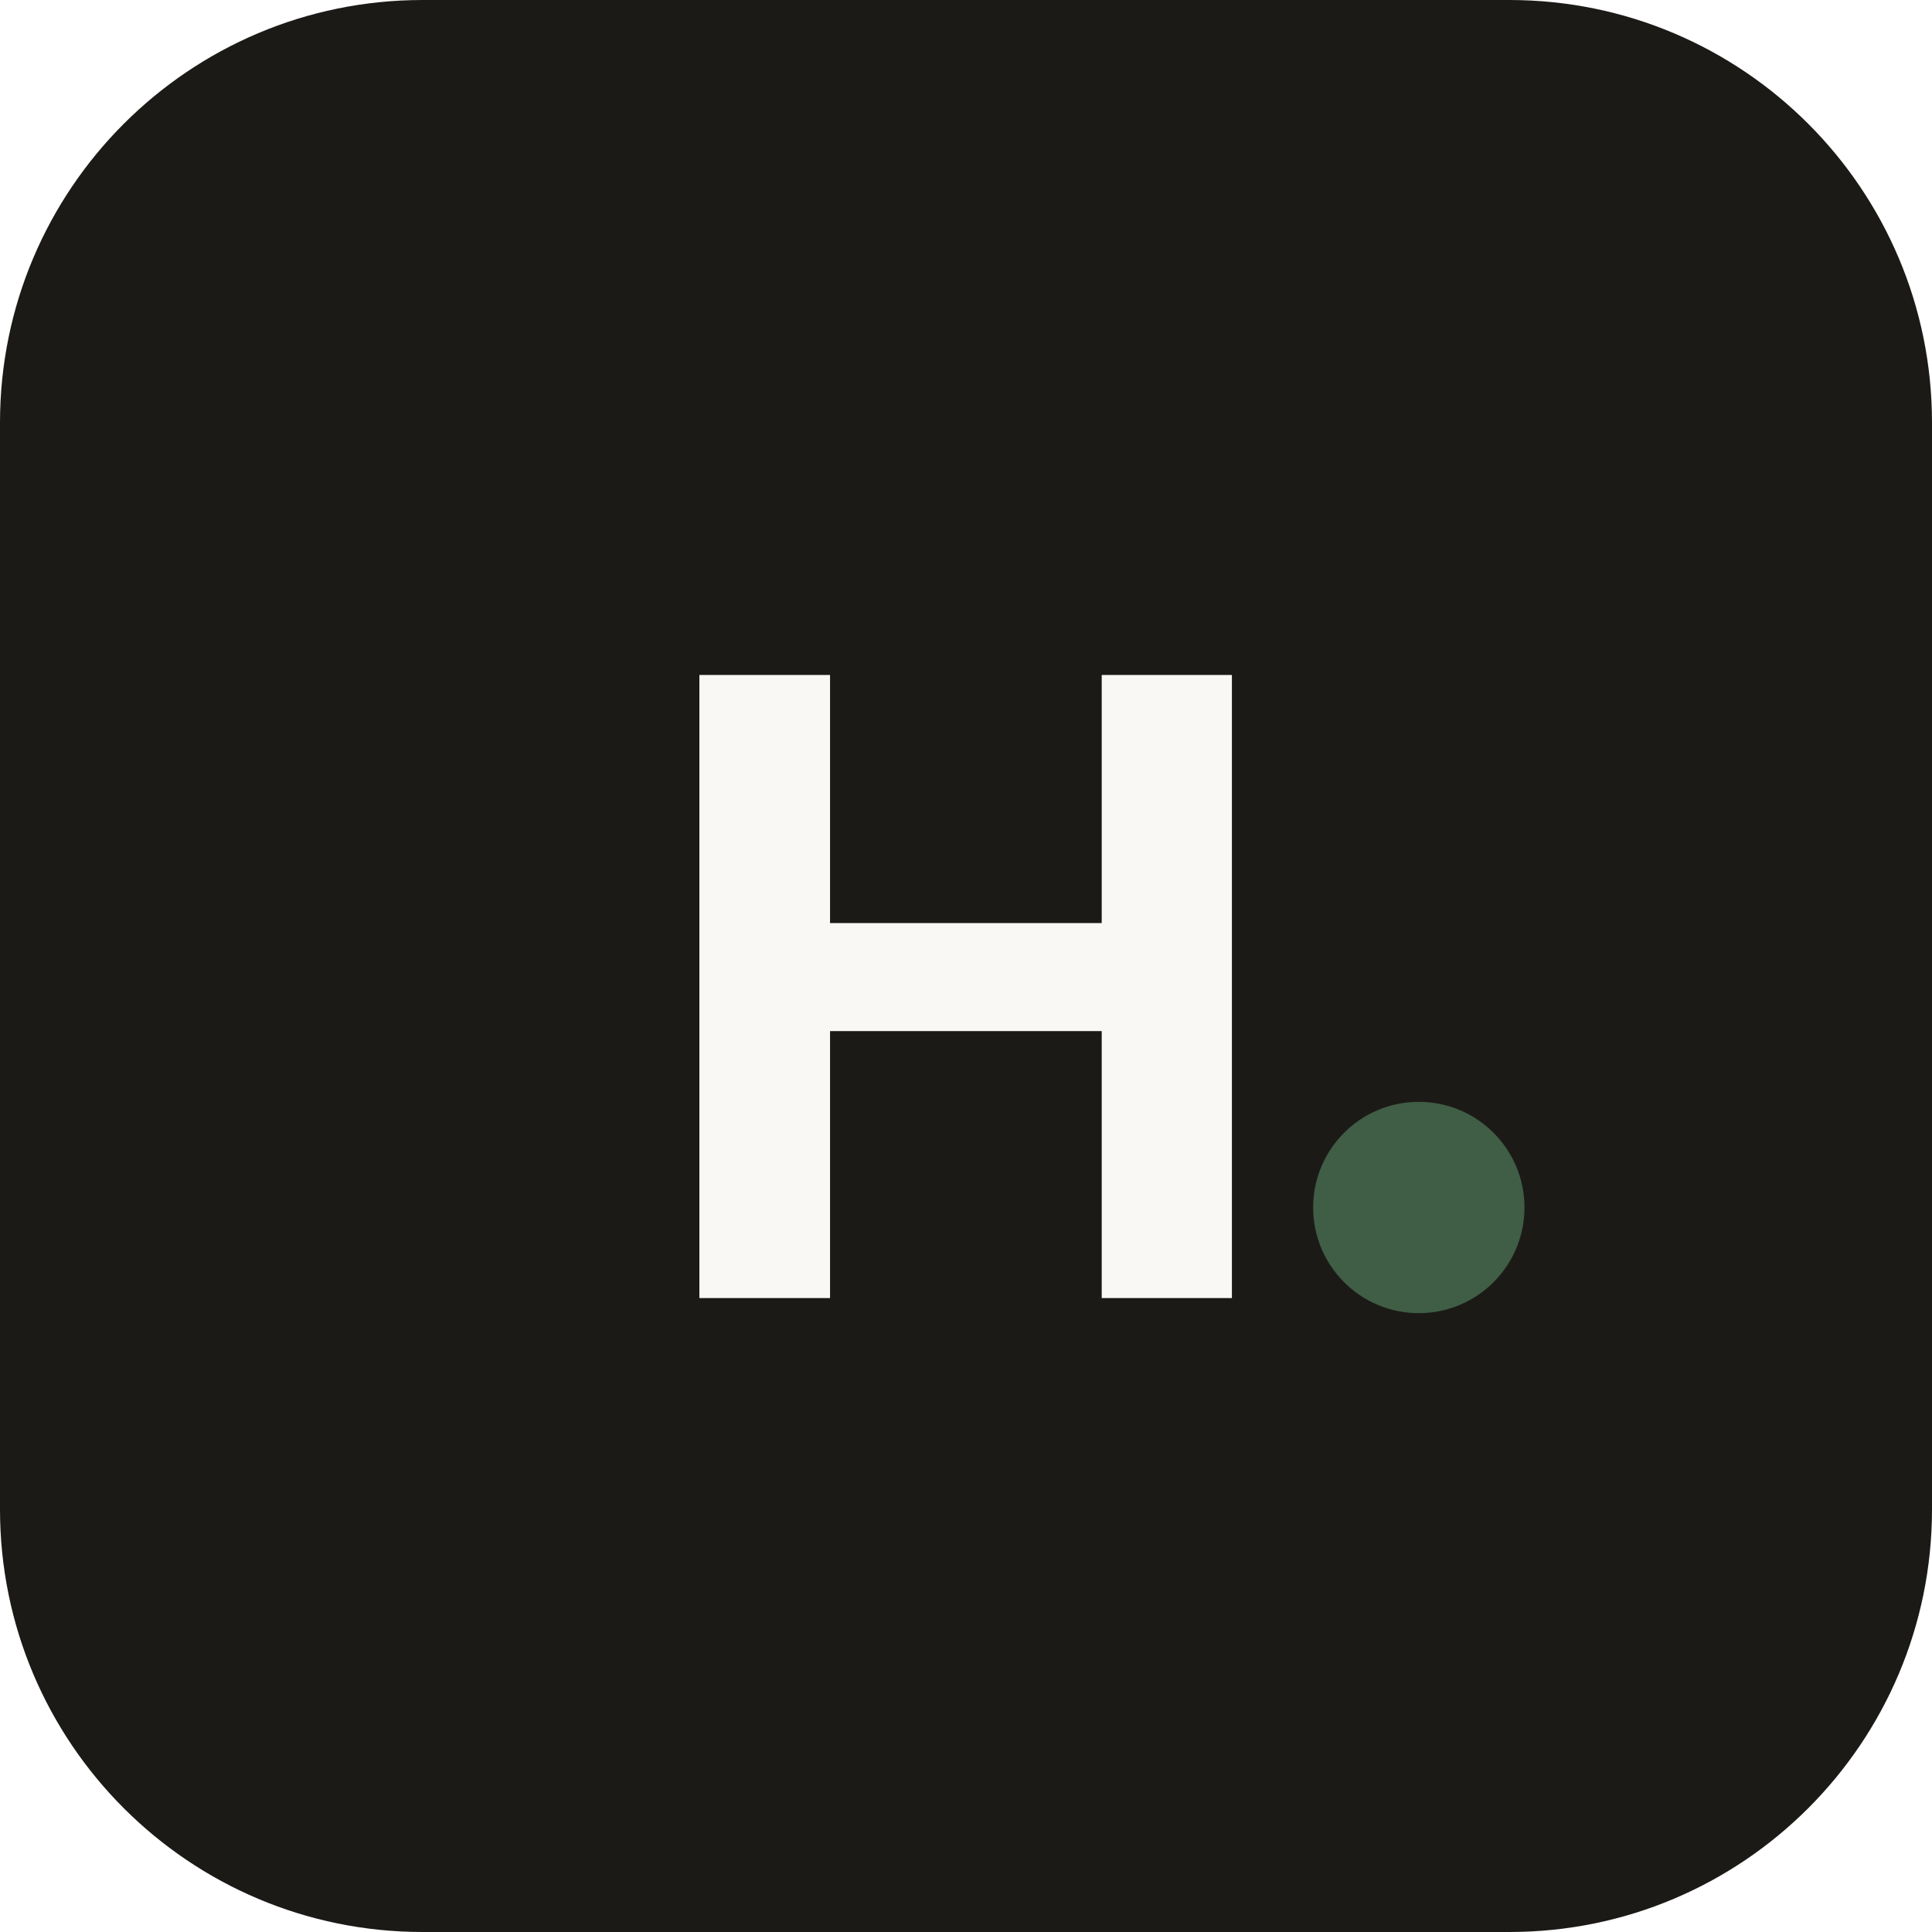
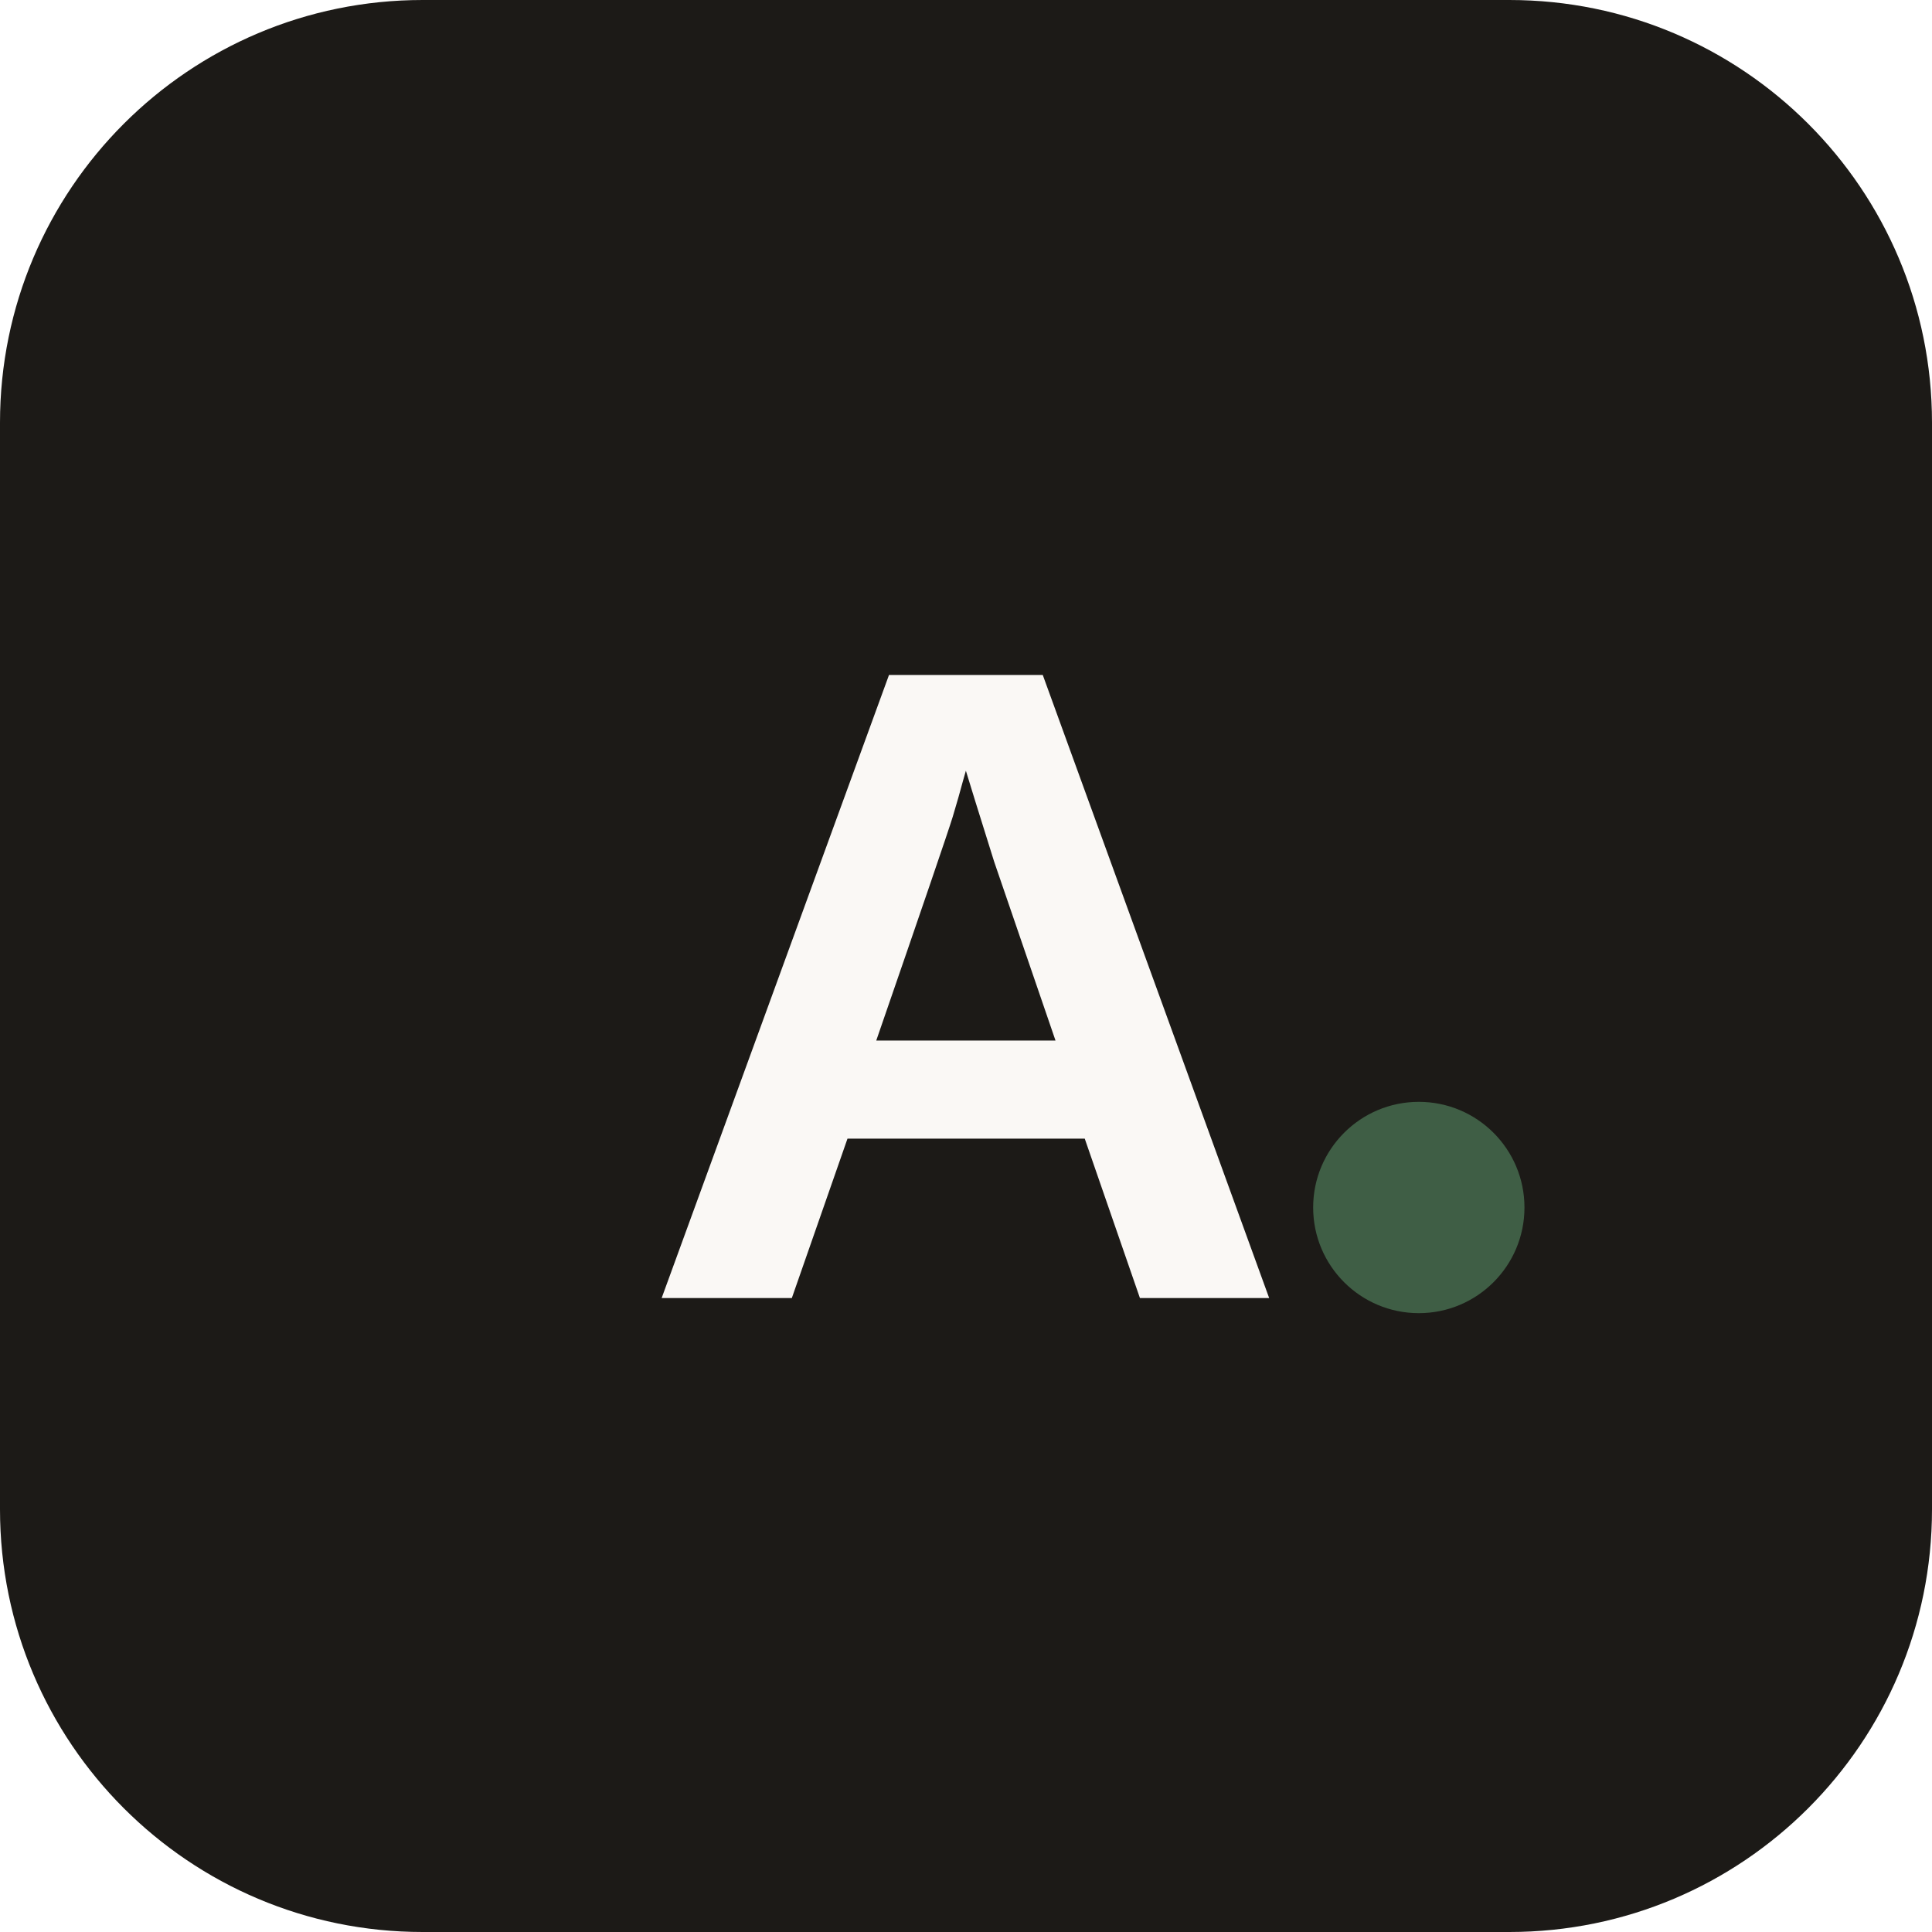
<svg xmlns="http://www.w3.org/2000/svg" viewBox="0 0 64 64">
  <rect width="64" height="64" rx="14" fill="#1C1A17" />
-   <text x="32" y="43" font-family="Manrope,Arial,sans-serif" font-size="30" font-weight="700" fill="#FAF8F5" text-anchor="middle">H</text>
+   <text x="32" y="43" font-family="Manrope,Arial,sans-serif" font-size="30" font-weight="700" fill="#FAF8F5" text-anchor="middle">A</text>
  <circle cx="47" cy="40" r="3.5" fill="#3F5E45" />
</svg>
